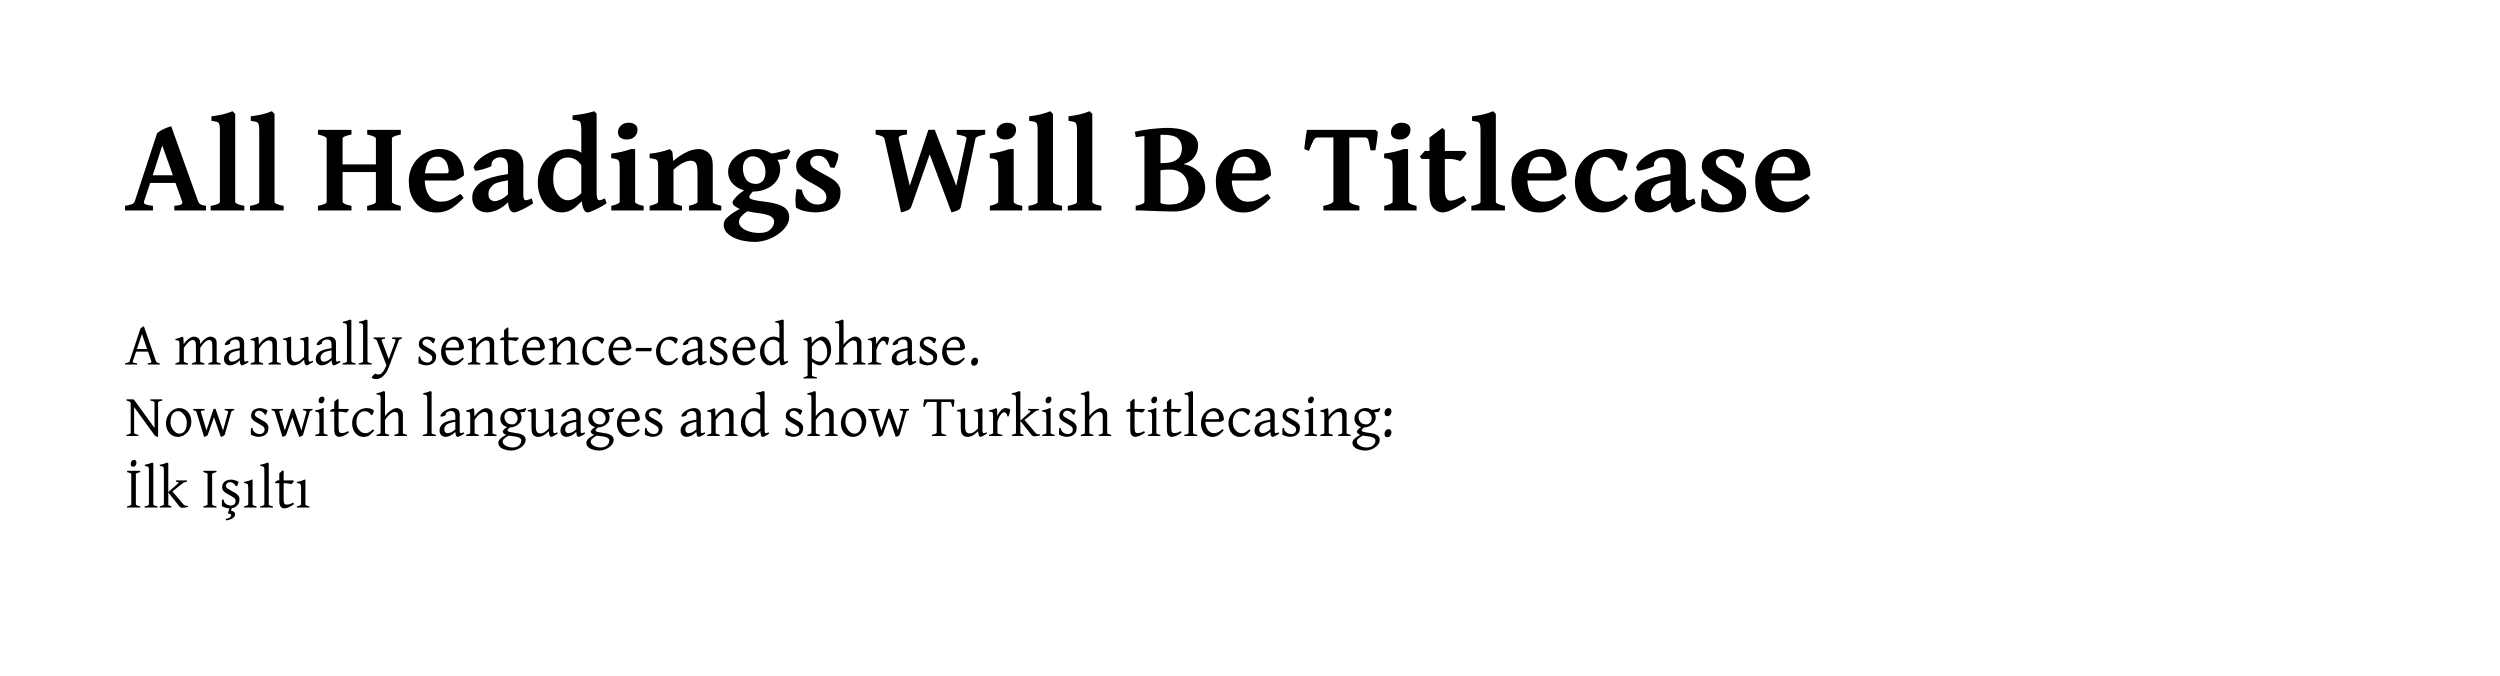
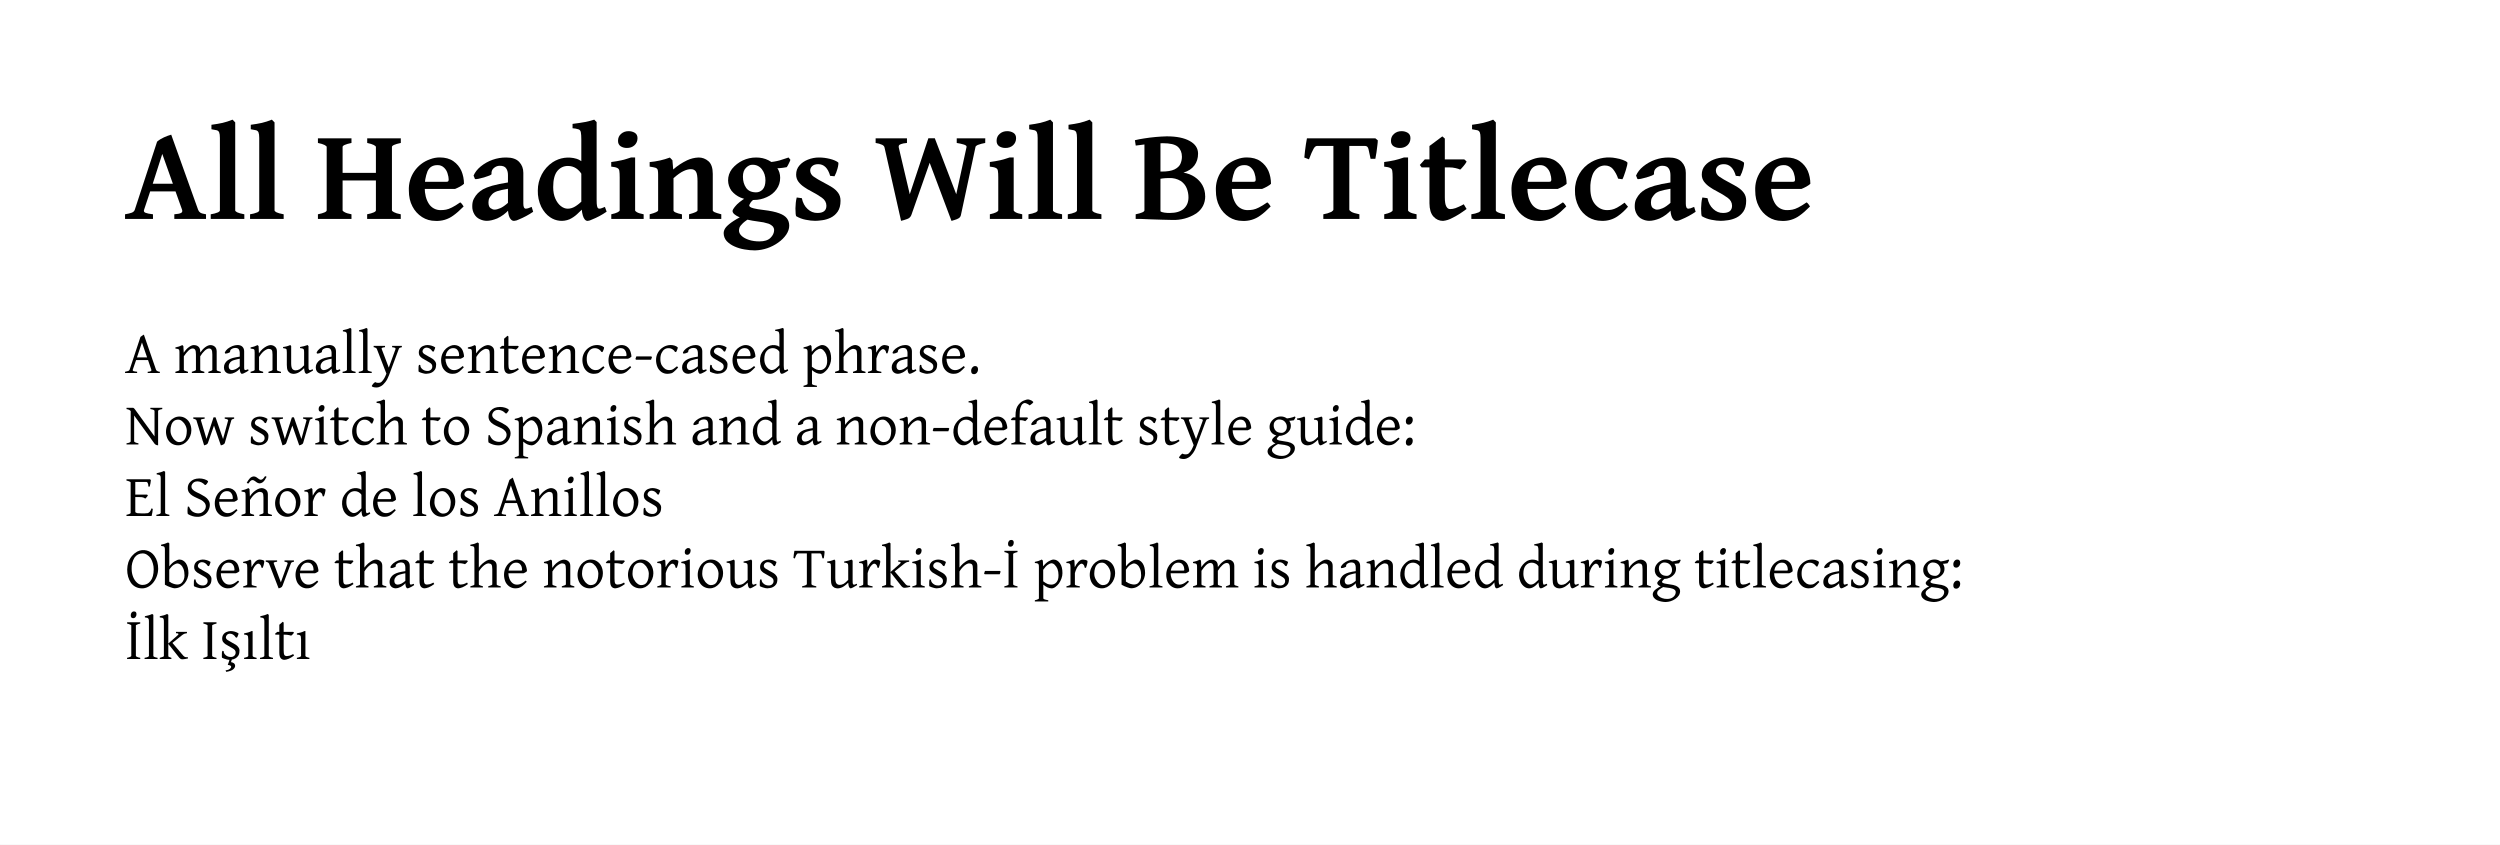
- <svg xmlns="http://www.w3.org/2000/svg" xmlns:xlink="http://www.w3.org/1999/xlink" width="559.37" height="151.19" viewBox="0 0 419.53 113.39">
+ <svg xmlns="http://www.w3.org/2000/svg" xmlns:xlink="http://www.w3.org/1999/xlink" width="559.37" height="188.97" viewBox="0 0 419.53 141.73">
  <defs>
    <path id="a" d="m4.22-4.62-1.03 3.1q-.12.34.25.49t1.25.25V0H0v-.78q.73-.12 1.13-.27.38-.15.5-.47l3.75-11.45q.5-.43 1.15-.72.67-.3 1.22-.45l4.52 12.62q.11.3.37.47.27.17.95.27V0H8.27v-.78Q9.09-.84 9.39-1q.3-.15.19-.52l-1.11-3.1Zm3.81-1.29-1.78-5-1.6 5Zm0 0" />
    <path id="b" d="M.56 0v-.78a5 5 0 0 0 1.24-.33q.3-.15.3-.33v-12.15q0-.64-.12-.93a.6.6 0 0 0-.4-.36q-.3-.08-.9-.17v-.75q1.07-.14 1.87-.32.81-.19 1.67-.54l.45.46v14.76q0 .16.33.33t1.2.33V0Zm0 0" />
    <path id="c" d="M8.73 0v-.78q1.47-.3 1.47-.66v-10.64q0-.14-.36-.33-.35-.18-1.1-.34v-.78h5.64v.78q-1.5.31-1.49.67v10.64q0 .13.34.31.36.2 1.14.35V0ZM4.31-6.45v-1.28h6.11v1.28ZM.47 0v-.78q1.47-.3 1.47-.66v-10.64q0-.14-.36-.33-.34-.18-1.11-.34v-.78H6.1v.78q-1.5.31-1.49.67v10.64q0 .13.35.31.34.2 1.14.35V0Zm0 0" />
    <path id="d" d="M9.95-5.9q-.2.21-.68.48-.49.26-.83.39H1.95l.03-1.2h4.99q.24 0 .33-.08.08-.08.08-.32 0-.41-.18-.98-.15-.56-.58-.98a1.5 1.5 0 0 0-1.14-.44Q4.31-9.03 3.83-8a7 7 0 0 0-.47 2.73q0 1.64.69 2.72a2.3 2.3 0 0 0 2.01 1.07q.45 0 .88-.08t.98-.36q.57-.28 1.4-.86.15.08.34.34l.23.35q-1 1.01-1.75 1.53a4.6 4.6 0 0 1-2.98.89q-1.23 0-2.24-.64A4.6 4.6 0 0 1 1.3-2.1Q.7-3.23.7-4.75a5.3 5.3 0 0 1 3.57-5.27q.8-.3 1.6-.3 1.4 0 2.3.63t1.35 1.63q.42 1 .43 2.15m0 0" />
    <path id="e" d="M10.92-1.2A13 13 0 0 1 8.5.1a2 2 0 0 1-.8.23q-.44 0-.73-.56-.28-.58-.28-1.54v-5.6q0-.68-.3-1.11-.28-.45-1.1-.44-.51 0-.96.37t-.4 1q.03.12-.35.27-.36.15-.9.31-.51.14-.96.24-.45.08-.56.04l-.24-.58q.35-.84 1.19-1.53a6.7 6.7 0 0 1 4.3-1.51q1.47 0 2.17.75.69.73.69 1.83v5.17q0 .84.43.84.14 0 .35-.06t.62-.24ZM6.8-5.08q-1.35.23-1.9.42-.57.2-.85.5t-.46.61q-.17.32-.17.77 0 .74.36.98t.64.24q.42 0 .97-.24.56-.23 1.4-.98l.1 1.2a6 6 0 0 1-2.01 1.5q-1 .4-1.74.4-.58 0-1.16-.27a2 2 0 0 1-.92-.82A2.5 2.5 0 0 1 .7-2.16q0-.73.27-1.23.26-.51.66-.92.35-.35.87-.66.53-.3 1.53-.6 1-.29 2.77-.57Zm0 0" />
    <path id="f" d="M12.25-1.22A12 12 0 0 1 9.77.11a2 2 0 0 1-.7.22Q7.98.33 8-3.25v-10.1q0-.8-.08-1.18-.06-.38-.37-.5a4 4 0 0 0-1.02-.19v-.73q1.17-.14 2.13-.32.95-.2 1.51-.39l.4.41v13.03q0 .77.07 1.06.06.3.19.38.12.08.33.05.2-.03.8-.29ZM8.8-2.32q-.88.96-1.53 1.54a5 5 0 0 1-1.25.84 3.4 3.4 0 0 1-3.25-.34q-.9-.6-1.49-1.75A6 6 0 0 1 .7-4.77q0-1.43.66-2.7A5.5 5.5 0 0 1 3.2-9.52a4.8 4.8 0 0 1 4.02-.57q.66.2 1.5.98 0 1.27-.64 1.64-.4-.67-.99-1.05-.6-.37-1.34-.37-1.06 0-1.77.84-.7.86-.7 2.7 0 1.13.36 1.94t.92 1.25 1.16.44q.63 0 1.23-.36t1.38-1.1q.07.03.17.23a4 4 0 0 1 .3.64m0 0" />
    <path id="g" d="M5.08-13.55q0 .72-.52 1.2-.51.45-1.28.44-.6 0-1.05-.3-.42-.3-.42-.9 0-.73.52-1.17.51-.45 1.26-.45.58 0 1.04.28.45.28.45.9M.68 0v-.78q.7-.15 1.05-.33t.36-.33v-5.53q0-.71-.06-1.08-.04-.37-.36-.51-.3-.15-1-.22v-.77q.93-.12 1.75-.3.82-.2 1.56-.46h.7v8.87q0 .13.3.31.33.2 1.13.35V0Zm0 0" />
    <path id="h" d="M7.13 0v-.78q.75-.2 1.09-.36.33-.15.33-.3V-6.3q0-1.2-.25-1.61-.25-.45-.9-.44-.51 0-1.18.31-.68.3-1.7 1.2v5.41q0 .36 1.42.66V0H.52v-.78q1.42-.37 1.42-.66V-7.4q0-.54-.06-.8-.08-.27-.36-.38-.3-.1-1-.2v-.76a13 13 0 0 0 3.39-.76l.43.45.13 1.55A10 10 0 0 1 6.8-9.84a5 5 0 0 1 1.94-.47q.92 0 1.64.62.73.63.73 2.13v6.12q0 .15.29.3.3.14 1.14.36V0Zm0 0" />
    <path id="i" d="M11.16 1.13q0 .75-.5 1.5-.51.75-1.35 1.34a7 7 0 0 1-3.89 1.31q-.84 0-1.76-.16-.91-.15-1.7-.51a4 4 0 0 1-1.3-.9 2 2 0 0 1-.5-1.33q0-.4.26-.82Q.7 1.14 1.44.6 2.19.06 3.59-.66l.3.04q.3 0 .61.09.33.05.36.2Q3.86.27 3.4.7q-.44.42-.57.72-.1.3-.1.53 0 .48.45.9.44.41 1.23.67.78.25 1.75.25 1.27 0 1.86-.6.6-.58.61-1.33a1 1 0 0 0-.19-.54A2 2 0 0 0 7.7.8 8 8 0 0 0 5.97.44Q3.87.17 2.75-.31q-1.1-.5-1.1-1.02-.01-.24.5-.84.48-.6 1.74-1.4l1.94-.2q-.92.66-1.16 1.04-.22.37-.22.46 0 .13.14.25.14.13.64.25.53.14 1.64.27 1.68.2 2.6.55.93.34 1.31.86.38.51.38 1.22m.2-11.05q-.08.25-.27.62-.17.37-.34.61-.6.12-1.23.17t-1.55 0l-.42-.98q1.1-.07 2.06-.34l1.44-.47ZM9.64-6.9q0 1.09-.62 1.94-.61.85-1.63 1.3-1.02.48-2.2.48-1.23 0-2.19-.4a4 4 0 0 1-1.53-1.15A3 3 0 0 1 .9-6.47q0-1.04.65-1.92a5.2 5.2 0 0 1 4.06-1.92q1.15 0 2.07.47T9.12-8.6q.52.75.52 1.7m-2.47.44q0-1.08-.58-1.85a1.9 1.9 0 0 0-1.64-.78q-.53 0-1.04.5-.52.51-.52 1.5 0 1.08.53 1.86.53.77 1.69.77.62 0 1.1-.49.45-.5.46-1.51m0 0" />
    <path id="j" d="M8.4-3.05q0 1.14-.48 1.83-.48.68-1.19 1.02-.7.33-1.42.42-.7.1-1.17.1-.68 0-1.58-.18a5 5 0 0 1-1.6-.6Q.92-.5.87-.85A9 9 0 0 1 .89-2.7a5 5 0 0 1 .16-.9l.86.12q.23 1.14.95 1.8.73.69 1.66.68 1.5 0 1.51-1.2 0-.82-.75-1.36-.74-.53-1.83-1.1-.6-.3-1.17-.7a4 4 0 0 1-.95-.89 2 2 0 0 1-.38-1.19q0-.9.55-1.53.54-.63 1.42-.98.9-.36 1.86-.36.92 0 1.83.23.9.22 1.4.6.06.04.02.36-.03.3-.14.68a6 6 0 0 1-.5 1.28l-.73-.07q-.56-1.96-2-1.96-.65 0-1 .31a1 1 0 0 0-.35.74q0 .64.6 1.06T5.77-6q.62.32 1.23.7.6.38 1 .92t.4 1.33m0 0" />
    <path id="k" d="M18.6-12.75a7 7 0 0 0-1.27.34q-.33.16-.36.33L14.52-.64a.8.8 0 0 1-.36.52q-.3.18-.66.28l-.56.17-3.66-9.75L6.2-.64a1.1 1.1 0 0 1-.72.66q-.55.2-1 .3L1.7-12q-.06-.27-.39-.44a4 4 0 0 0-1.1-.31v-.78h5.26v.78q-.7.06-1 .19-.3.1-.36.26-.05.15-.02.3l1.85 7.86 3.12-9.4h1.08l3.6 9.4 1.73-7.94q.04-.25-.45-.4-.5-.16-1.2-.27v-.78h4.79Zm0 0" />
    <path id="l" d="M12.13-3.83q0 1.83-1.49 2.9A7 7 0 0 1 6.58.17q-.72 0-1.66-.04L3.03.07 1.33 0l3.19-1.3q.31.18.75.24a6 6 0 0 0 .9.06q1.54 0 2.35-.7.8-.72.8-1.92 0-.8-.3-1.54-.3-.73-1-1.21a3.4 3.4 0 0 0-1.96-.49 8 8 0 0 0-2.01.24l-.11-1.33h.89q1.41 0 2.15-.36.74-.37.99-.94t.25-1.19q0-1.05-.69-1.67-.69-.6-2.53-.6-.56 0-1.4.05a53 53 0 0 0-3.13.35l-.14-.9q.62-.16 1.55-.3a29 29 0 0 1 3.8-.35q2.46 0 3.85.78 1.4.77 1.4 2.13 0 1.14-.62 1.98-.62.83-1.83 1.2 1.08.18 1.9.74.82.55 1.28 1.37.46.84.46 1.83M.46 0v-.78q1.47-.3 1.47-.66V-13l2.69-.22v11.86q0 .14.26.33.26.18 1.05.33V0Zm0 0" />
    <path id="m" d="M12.36-13.19q0 .36-.08.92a24 24 0 0 1-.33 2.18h-.8q-.2-1-.34-1.58-.12-.58-.58-.58h-3.3l.32-1.28h4.7Zm-10.19.94q-.33 0-.6.5-.28.48-.76 1.75l-.78-.3a36 36 0 0 1 .27-2.25q.08-.6.17-.98h5.12l.13 1.28ZM3.22 0v-.78a5 5 0 0 0 1.34-.4q.35-.23.35-.38v-10.77q0-.12-.32-.19l-1.09-.23v-.78h5.63v.78q-.72.15-1.15.22-.4.05-.4.2v10.77q0 .14.34.36t1.35.42V0Zm0 0" />
    <path id="n" d="M7.9-1.67Q6.5-.63 5.49-.16a4 4 0 0 1-1.54.49Q3 .33 2.34-.4t-.67-2.23v-6.02H.36l-.31-.4.84-.94h.78v-2.25l2.16-1.61.42.36v3.5h3.27l.39.37q-.2.38-.55.78-.33.4-.53.56-.27-.13-.78-.25-.52-.12-1.08-.12h-.72v5.02q0 1.1.25 1.54.24.45.66.44.38 0 .87-.16.5-.17 1.4-.65Zm0 0" />
    <path id="o" d="M9.6-2.05A9 9 0 0 1 7.9-.48a4.4 4.4 0 0 1-2.74.8q-1.18 0-2.2-.6a4.5 4.5 0 0 1-1.63-1.75A5.6 5.6 0 0 1 .7-4.77a5.4 5.4 0 0 1 2.78-4.8 6 6 0 0 1 4.1-.63q.62.1 1.15.3.54.18.77.43.03.14-.06.53-.09.4-.24.86l-.3.88q-.15.4-.24.54l-.72-.1a5 5 0 0 0-.88-1.63q-.51-.58-1.37-.58a2 2 0 0 0-1.17.4 2.6 2.6 0 0 0-.9 1.23 6 6 0 0 0-.34 2.23q0 1.73.81 2.67.83.96 2 .96.41 0 .79-.08.37-.07.87-.33a10 10 0 0 0 1.27-.84Zm0 0" />
    <path id="p" d="M1.86-2.17 1.3-.55q-.05.16.13.24.18.06.6.1V0H0v-.2q.34-.06.52-.13.2-.06.25-.22l1.82-5.5q.1-.1.27-.2l.3-.19L5.2-.54q.05.14.2.21.12.09.44.13V0H3.8v-.2q.38-.03.51-.1.15-.07.1-.25l-.55-1.62Zm1.84-.44-.86-2.51L2-2.61Zm0 0" />
    <path id="q" d="M5.8 0v-.2q.66-.19.67-.32v-2.57q0-.6-.13-.8-.12-.22-.42-.22-.33 0-.72.36-.39.35-.76.95v2.28q0 .08.15.15l.54.17V0h-2.1v-.2q.69-.19.69-.32v-2.57q0-.6-.13-.8-.12-.22-.43-.22-.33 0-.7.36-.37.35-.77.95v2.28q0 .09.19.16.18.08.5.16V0H.27v-.2l.5-.16q.18-.07.18-.16v-2.95q0-.26-.04-.37a.3.3 0 0 0-.18-.18L.27-4.1v-.19a4 4 0 0 0 1.17-.39l.17.17.06 1.11q.42-.63.88-.95.46-.33.8-.33.48 0 .77.25.32.25.32.9v.1q.42-.6.87-.92t.82-.33q.45 0 .76.27.3.25.31.8v3.1q0 .08.14.15l.55.17V0Zm0 0" />
    <path id="r" d="M4.52-.4q-.41.28-.7.4a1 1 0 0 1-.4.14q-.17 0-.28-.25a2 2 0 0 1-.1-.69v-2.62a1 1 0 0 0-.17-.56q-.17-.24-.65-.22-.31.01-.58.2a.5.5 0 0 0-.22.47q.02.04-.17.12-.18.09-.37.13a1 1 0 0 1-.29.03l-.06-.2q.15-.33.49-.61.35-.28.8-.46.42-.16.84-.17.53 0 .82.28.3.29.3.79v2.75q0 .39.19.39.06 0 .17-.04l.31-.1Zm-1.43-2q-.55.1-.87.2-.31.08-.49.18-.16.1-.26.2-.12.15-.2.3a1 1 0 0 0-.08.4q0 .25.1.4.08.13.21.19.14.05.22.05.29 0 .64-.16.34-.17.73-.52l.04.36q-.46.51-.91.72-.45.22-.78.22-.24 0-.49-.1a1 1 0 0 1-.4-.34Q.4-.53.39-.9q0-.38.13-.63.14-.25.3-.42t.4-.3q.24-.14.67-.27.44-.12 1.2-.23Zm0 0" />
    <path id="s" d="M3.27 0v-.2q.68-.19.68-.32v-2.57q0-.6-.14-.77t-.48-.19q-.3 0-.74.32-.43.3-.9 1.04v2.17q0 .09.19.16.18.08.5.16V0H.27v-.2l.5-.16q.18-.07.18-.16v-2.95q0-.25-.03-.37-.03-.13-.19-.18L.27-4.1v-.19a4 4 0 0 0 1.17-.39l.17.17.06 1.22q.28-.44.63-.75.36-.3.7-.47.36-.16.6-.17.44 0 .76.27.33.25.33.8v3.1q0 .08.14.15t.54.17V0Zm0 0" />
    <path id="t" d="M5.22-.4q-.36.23-.66.38-.3.16-.4.16-.17 0-.29-.22-.1-.23-.14-.73-.4.4-.71.6A2 2 0 0 1 2 .15q-.31 0-.58-.12a1 1 0 0 1-.44-.44Q.83-.75.83-1.36v-2.1q0-.32-.03-.45a.3.3 0 0 0-.18-.18 2 2 0 0 0-.42-.08v-.19a4 4 0 0 0 1.22-.33l.14.19v2.88q0 .67.19.93.2.25.56.25.32 0 .66-.18.34-.21.76-.66v-2.19q0-.3-.04-.44a.3.3 0 0 0-.19-.18q-.15-.06-.45-.08v-.19q.36-.05.67-.14.33-.09.6-.19l.15.19v3.27l.01.48q.04.19.1.23.05.06.2.04.14-.03.4-.15Zm0 0" />
    <path id="u" d="M.3 0v-.2q.42-.07.57-.16.15-.07.16-.16v-5.8q0-.3-.06-.41a.4.4 0 0 0-.22-.18q-.15-.04-.4-.07v-.2q.34-.07.63-.15.3-.08.6-.23l.19.15v6.9q0 .07.15.15.17.08.56.16V0Zm0 0" />
    <path id="v" d="M4.83-4.33q-.3.07-.4.13-.08.05-.13.2L2.66.4q-.27.72-.63 1.16-.34.45-.72.66-.36.21-.68.22-.38 0-.63-.08-.23-.08-.23-.17 0-.05.1-.19l.22-.27q.15-.14.25-.2a1 1 0 0 0 .47.13q.25 0 .4-.05.2-.06.45-.4.26-.34.43-.76l.14-.34L.64-4a.3.3 0 0 0-.17-.2 1 1 0 0 0-.38-.13v-.22H2v.22a2 2 0 0 0-.5.11q-.12.06-.05.22L2.63-.9 3.76-4q.04-.15-.08-.22a2 2 0 0 0-.49-.1v-.23h1.63Zm0 0" />
    <path id="w" d="M3.42-1.37q0 .52-.2.82t-.5.46-.56.18q-.29.05-.43.05a2 2 0 0 1-.56-.1A3 3 0 0 1 .52-.2Q.48-.23.47-.37V-.7l.01-.4q.03-.18.07-.27l.22.04q0 .42.36.7.35.3.85.29a.8.8 0 0 0 .57-.2.7.7 0 0 0 .23-.57.6.6 0 0 0-.12-.37q-.11-.15-.4-.32-.26-.17-.68-.39-.29-.15-.53-.31a2 2 0 0 1-.4-.4 1 1 0 0 1-.13-.52q0-.4.2-.69t.53-.42q.34-.15.7-.16a2.5 2.5 0 0 1 1.3.38q.04.03-.02.2-.04.15-.12.31L3-3.58l-.19-.04q-.23-.35-.48-.49-.26-.14-.5-.14a.7.7 0 0 0-.5.2.6.6 0 0 0-.19.4q0 .25.27.45.26.18.8.47.3.15.57.32.29.18.45.43.2.23.2.6m0 0" />
    <path id="x" d="M4.23-2.72q-.09.1-.25.19l-.3.14H.9l.02-.44h2.34q.1 0 .14-.03a.3.3 0 0 0 .03-.16q0-.12-.04-.3a1 1 0 0 0-.15-.4 1 1 0 0 0-.3-.33 1 1 0 0 0-.5-.12q-.4 0-.7.23-.28.22-.45.61-.15.39-.16.9 0 .51.18.96t.5.72.76.27q.22 0 .4-.05.2-.05.45-.19.24-.14.6-.44l.12.11.07.1q-.44.46-.75.72-.3.22-.58.3-.26.07-.6.07-.5 0-.94-.28a2 2 0 0 1-.69-.78 3 3 0 0 1-.25-1.2q0-.66.28-1.24a2.4 2.4 0 0 1 1.31-1.2 1.6 1.6 0 0 1 1.38.06q.33.2.52.48.18.3.26.64.1.35.1.66m0 0" />
    <path id="y" d="M3.3-.58q-.47.36-.92.55-.45.17-.7.17a.8.8 0 0 1-.6-.26Q.83-.41.83-1.08v-3H.2l-.1-.14.38-.33h.35v-1.2l.58-.5.15.13v1.57h1.6l.14.14q-.1.15-.25.3t-.24.2q-.12-.06-.36-.1a3 3 0 0 0-.64-.07h-.25v2.58q0 .6.11.81.12.2.42.2.18 0 .43-.06.26-.07.64-.28Zm0 0" />
    <path id="z" d="M4.1-.92q-.43.48-.72.72a1 1 0 0 1-.55.28q-.26.06-.56.06-.48 0-.91-.26a2 2 0 0 1-.7-.8 3 3 0 0 1-.27-1.25 2.5 2.5 0 0 1 1.22-2.17q.57-.35 1.26-.35.33 0 .66.11t.5.28q0 .09-.03.24l-.12.31-.13.25-.19-.05a1 1 0 0 0-.36-.39 1.2 1.2 0 0 0-.76-.22q-.35 0-.64.2t-.49.62-.19 1.03q0 .55.2.97.23.4.57.64.34.22.74.22.18 0 .34-.04.15-.03.36-.17l.58-.44Zm0 0" />
    <path id="A" d="M3.08-2.67 3-2.44l-.08.22H.42L.3-2.34l.15-.44h2.5Zm0 0" />
    <path id="B" d="M5.13-.4q-.45.3-.7.42a1 1 0 0 1-.38.12q-.2 0-.3-.33t-.1-1.14v-4.89q0-.35-.06-.53-.02-.17-.17-.22-.15-.06-.48-.1v-.18q.39-.06.7-.14l.58-.17.16.14v6.19q0 .32.03.48t.07.23q.03.06.16.04.15-.03.42-.15ZM4-1.28q-.33.44-.62.75-.3.33-.63.49a1.3 1.3 0 0 1-1.47-.1 2 2 0 0 1-.64-.8 3 3 0 0 1-.1-2.1 3 3 0 0 1 1.21-1.42 2 2 0 0 1 1.53-.13q.3.1.67.47 0 .3-.06.4a1 1 0 0 1-.22.21q-.15-.3-.47-.48a1.3 1.3 0 0 0-.65-.18q-.63 0-1.03.47-.4.45-.4 1.38 0 .55.2.97.2.4.5.64.29.22.55.22.36 0 .72-.29.36-.3.72-.68.06.03.11.1.06.03.08.08m0 0" />
    <path id="C" d="M3.05.14q-.29 0-.66-.16a3 3 0 0 1-.7-.46v2.3q0 .09.17.16t.66.16v.2H.27v-.2q.32-.07.5-.16.18-.06.18-.15v-5.3q0-.25-.04-.37-.04-.15-.2-.2-.13-.05-.44-.07v-.19l.6-.15q.3-.1.57-.24l.17.17.05.97q.48-.6.95-.86.48-.27.77-.28.65 0 1.09.61T4.9-2.4q0 .43-.16.88t-.42.83a3 3 0 0 1-.6.6q-.32.24-.68.24m0-4.22q-.2 0-.57.24t-.8.86v1.93q.45.33.76.46.32.1.6.1.52 0 .87-.4t.34-1.19q0-.57-.17-1.03a2 2 0 0 0-.46-.7.8.8 0 0 0-.57-.27m0 0" />
    <path id="D" d="M3.27 0v-.2q.68-.19.68-.32v-2.57q0-.6-.15-.77t-.47-.19q-.33 0-.78.35a4 4 0 0 0-.86 1.01v2.17q0 .09.19.16.18.08.5.16V0H.27v-.2l.5-.16q.18-.07.18-.16v-5.82q0-.26-.04-.4a.3.3 0 0 0-.18-.17Q.6-6.95.27-6.98v-.2q.42-.07.68-.15.27-.1.55-.23l.19.15v4.07a4 4 0 0 1 1.33-1.18q.33-.16.59-.17.42 0 .75.27.33.25.33.8v3.1q0 .08.14.15t.54.17V0Zm0 0" />
    <path id="E" d="M3.77-4.5q.05.02.03.27-.02.21-.1.48t-.15.45h-.2q-.07-.4-.23-.54A.4.4 0 0 0 2.8-4q-.22 0-.55.38-.32.38-.56 1.2v1.9q0 .09.17.16t.66.16V0H.27v-.2q.32-.07.5-.16.18-.07.18-.16v-2.82q0-.33-.03-.46a.4.4 0 0 0-.08-.17l-.18-.1-.4-.04v-.19l.63-.15q.31-.1.55-.24l.17.17.06 1.11q.27-.54.61-.9.36-.38.78-.38.15 0 .33.05.19.03.38.14m0 0" />
    <path id="F" d="M1.8-.6q0 .33-.2.57a.6.6 0 0 1-.48.23Q.65.2.65-.36q0-.32.2-.56a.6.6 0 0 1 .47-.24q.48 0 .49.57m0 0" />
    <path id="G" d="M6.25-5.94q-.34.05-.53.14-.17.1-.17.16v5.48l-.6-.18v-5.3q0-.06-.15-.16-.16-.08-.55-.14v-.22h2ZM5.55.14a1 1 0 0 1-.4-.1l-.18-.15-3.81-5.26a1.2 1.2 0 0 0-.91-.57v-.22h1.03q.15 0 .2.07.09.06.27.32l3.22 4.44q.05.1.2.28l.25.32.13.14ZM.25 0v-.2q.36-.05.53-.14t.17-.18v-5.32l.58-.13v5.45q0 .07.17.16.18.1.55.16V0Zm0 0" />
    <path id="H" d="M4.64-2.37q0 .5-.19.95-.17.45-.48.8t-.7.56q-.42.2-.85.2a2 2 0 0 1-1.08-.3q-.46-.3-.7-.8a2.8 2.8 0 0 1-.08-2.15q.18-.45.47-.8.3-.35.72-.56.4-.21.86-.22.62 0 1.08.32.45.3.7.82.25.53.25 1.17m-.76.15q0-.51-.22-.95a2 2 0 0 0-.54-.7 1 1 0 0 0-.65-.29q-.5 0-.78.25-.3.26-.42.68-.13.4-.13.92 0 .51.24.95.23.45.56.7a1 1 0 0 0 .62.27q.7 0 1-.5t.31-1.33m0 0" />
    <path id="I" d="M6.95-4.33q-.3.07-.37.13a.3.3 0 0 0-.11.17L5.39-.28a.4.4 0 0 1-.17.23 1.4 1.4 0 0 1-.5.2L3.48-3.42l.04-1.14h.31L5.09-.92l.85-3.11q.03-.1-.11-.17-.13-.08-.46-.13v-.22h1.58ZM2.56-.28a.5.5 0 0 1-.31.31q-.22.1-.34.11L.63-4.03q-.04-.19-.54-.3v-.22H2v.22q-.32.04-.46.08-.15.05-.16.1v.12l.93 3.1 1.18-3.62h.28l.1.52Zm0 0" />
    <path id="J" d="M1.9-6.16a.7.7 0 0 1-.17.47q-.15.2-.39.2-.42 0-.42-.46 0-.3.17-.47.18-.2.4-.2.42 0 .42.46M.35 0v-.2q.7-.15.7-.32v-2.75a3 3 0 0 0-.04-.5Q.97-3.93.83-4t-.49-.1v-.2L1-4.45q.35-.1.6-.24h.17v4.17q0 .07.15.16.16.08.52.16V0Zm0 0" />
-     <path id="K" d="M4.73.6q0 .38-.21.73-.22.34-.58.58a3 3 0 0 1-1.66.53 4 4 0 0 1-1.4-.3q-.33-.16-.54-.42a1 1 0 0 1-.2-.6A1 1 0 0 1 .25.74q.1-.2.42-.45.33-.25.96-.58l.09.02.19.03q.1.03.1.1-.52.28-.76.48T.94.67L.88.92q0 .28.23.5.24.24.6.36.4.15.84.14.65 0 1.04-.33.4-.33.41-.82a.5.5 0 0 0-.12-.33 1 1 0 0 0-.44-.25 4 4 0 0 0-.9-.17q-.66-.06-1-.2-.37-.1-.5-.26a.5.5 0 0 1-.15-.31q0-.08.16-.3.15-.21.72-.57l.7-.08q-.45.27-.63.5-.15.2-.15.25 0 .08.1.15.1.08.37.14t.78.13q.7.08 1.1.25.38.18.54.4.15.24.15.47m.1-5.15-.13.27-.15.23-.53.07q-.27.03-.7.01l-.23-.37a5 5 0 0 0 1.64-.35Zm-.78 1.42q0 .5-.28.88-.3.38-.74.6-.45.21-.9.21-.7 0-1.18-.4a1.4 1.4 0 0 1-.47-1.1q0-.48.27-.87.28-.41.7-.64.44-.24.93-.24.46 0 .84.22.39.21.6.56.23.35.23.79m-.67.2q0-.52-.35-.9-.34-.37-1-.37a1 1 0 0 0-.36.1q-.2.12-.36.33a1 1 0 0 0-.14.55q0 .52.33.9.32.37 1.02.37.19 0 .37-.11a1 1 0 0 0 .34-.33q.15-.22.15-.55m0 0" />
-     <path id="L" d="M5.28-6.03q0 .25-.05.55-.03.3-.09.59h-.22q-.1-.45-.17-.64a.3.3 0 0 0-.28-.19H2.53l.14-.44h2.47Zm-4.44.31a.3.3 0 0 0-.17.06Q.6-5.6.5-5.42t-.23.56l-.22-.1.06-.6q.04-.35.1-.6h3.06l.14.44ZM1.5 0v-.2q.44-.1.63-.2.16-.1.17-.16v-5.19q0-.06-.2-.1l-.5-.09v-.22h2.18v.22l-.51.1q-.2.03-.2.09v5.19q0 .06.18.17.19.09.63.19V0Zm0 0" />
-     <path id="M" d="M4.7-4.33q-.2.02-.39.08-.19.07-.39.22l-2 1.6-.39-.13 1.53-1.35q.22-.18.22-.26t-.12-.13l-.3-.03v-.22H4.7ZM.14 0v-.2l.5-.16q.2-.06.19-.16v-5.8q0-.3-.06-.41a.3.3 0 0 0-.2-.18q-.13-.04-.43-.07v-.2l.67-.15q.32-.1.56-.23l.2.15v6.9q0 .08.07.14l.45.17V0Zm4.74-.1a5 5 0 0 1-.9.15A1 1 0 0 1 3.66 0a1 1 0 0 1-.24-.2L1.55-2.56l.51-.38L4.1-.54q.15.15.3.21.17.04.45.03Zm0 0" />
+     <path id="K" d="m3.64-5.2-.17-.03a1.7 1.7 0 0 0-1.19-.58q-.36 0-.6.14a1 1 0 0 0-.32.34.7.7 0 0 0 .1.9q.25.24.59.41.34.18.73.36.38.2.74.43.35.23.57.57.24.34.24.82 0 .33-.14.67A2 2 0 0 1 2.16.14q-.33 0-.75-.12Q.99-.11.64-.33.61-.36.6-.5L.58-.84a5 5 0 0 1 .06-.74l.2.02q.22.57.64.86.44.26.94.26.3 0 .58-.15.28-.16.47-.43a1 1 0 0 0 .19-.56 1 1 0 0 0-.22-.65 2 2 0 0 0-.56-.46 8 8 0 0 0-.74-.34q-.39-.17-.73-.38a2 2 0 0 1-.57-.53 1.3 1.3 0 0 1-.21-.78q0-.24.09-.5.11-.29.34-.51.23-.25.6-.41.38-.15.9-.16.45 0 .86.13.42.13.6.33.04.03-.02.17a2 2 0 0 1-.36.47m0 0" />
+     <path id="L" d="M3.98-7.1q0 .06-.1.16-.12.12-.27.22l-.23.16a2 2 0 0 0-.47-.3q-.24-.1-.36-.1-.18 0-.38.18-.18.15-.33.6-.14.41-.14 1.21v.42h1.27l.14.14q-.1.15-.25.3t-.23.2a2 2 0 0 0-.92-.17V-.5q0 .06.21.13l.81.17V0H.3v-.2q.32-.06.5-.14.18-.1.18-.16v-3.58H.33l-.11-.14.37-.33H1v-.14q0-.78.12-1.23.14-.45.36-.72t.48-.49q.27-.2.6-.3.33-.13.53-.13.18 0 .4.1.23.07.36.2.15.1.14.17m0 0" />
+     <path id="M" d="M4.73.6q0 .38-.21.73-.22.34-.58.58a3 3 0 0 1-1.66.53 4 4 0 0 1-1.4-.3q-.33-.16-.54-.42a1 1 0 0 1-.2-.6A1 1 0 0 1 .25.74q.1-.2.42-.45.33-.25.96-.58l.09.02.19.03q.1.03.1.1-.52.28-.76.48T.94.67L.88.92q0 .28.23.5.24.24.6.36.4.15.84.14.65 0 1.04-.33.4-.33.41-.82a.5.5 0 0 0-.12-.33 1 1 0 0 0-.44-.25 4 4 0 0 0-.9-.17q-.66-.06-1-.2-.37-.1-.5-.26a.5.5 0 0 1-.15-.31q0-.08.16-.3.15-.21.72-.57l.7-.08q-.45.27-.63.5-.15.2-.15.25 0 .08.1.15.1.08.37.14t.78.13q.7.08 1.1.25.38.18.54.4.15.24.15.47m.1-5.15-.13.27-.15.23-.53.07q-.27.03-.7.01l-.23-.37a5 5 0 0 0 1.64-.35Zm-.78 1.42q0 .5-.28.88-.3.38-.74.6-.45.21-.9.21-.7 0-1.18-.4a1.4 1.4 0 0 1-.47-1.1q0-.48.27-.87.28-.41.7-.64.44-.24.93-.24.46 0 .84.22.39.21.6.56.23.35.23.79m-.67.2q0-.52-.35-.9-.34-.37-1-.37a1 1 0 0 0-.36.1q-.2.12-.36.33a1 1 0 0 0-.14.55q0 .52.33.9.32.37 1.02.37.19 0 .37-.11a1 1 0 0 0 .34-.33q.15-.22.15-.55m0 0" />
    <path id="N" d="M1.8-.6q0 .33-.2.57a.6.6 0 0 1-.48.23Q.65.2.65-.36q0-.32.2-.56a.6.6 0 0 1 .47-.24q.48 0 .49.57m0-3.54q0 .32-.2.56a.6.6 0 0 1-.48.24q-.48 0-.48-.57 0-.32.2-.56a.6.6 0 0 1 .47-.23q.48 0 .49.56m0 0" />
-     <path id="O" d="M.34 0v-.2q.34-.07.52-.16.19-.07.19-.16v-5.12q0-.06-.2-.14a2 2 0 0 0-.5-.16v-.22h2.2v.22q-.33.07-.53.16t-.2.14v5.12q0 .07.18.16t.55.16V0Zm1.58-7.53q0 .28-.15.48a.5.5 0 0 1-.41.2q-.4 0-.4-.48a.7.7 0 0 1 .15-.47.5.5 0 0 1 .4-.18q.41 0 .41.45m0 0" />
-     <path id="P" d="M.34 0v-.2q.34-.07.52-.16.19-.07.19-.16v-5.12q0-.06-.2-.14a2 2 0 0 0-.5-.16v-.22h2.2v.22q-.33.07-.53.16t-.2.14v5.12q0 .07.18.16t.55.16V0Zm0 0" />
-     <path id="Q" d="M3.42-1.37q0 .52-.2.82t-.5.46-.56.18q-.29.05-.43.05a2 2 0 0 1-.56-.1A3 3 0 0 1 .52-.2Q.48-.23.47-.37V-.7l.01-.4q.03-.18.07-.27l.22.04q0 .42.36.7.35.3.85.29a.8.8 0 0 0 .57-.2.7.7 0 0 0 .23-.57.6.6 0 0 0-.12-.37q-.11-.15-.4-.32-.26-.17-.68-.39-.29-.15-.53-.31a2 2 0 0 1-.4-.4 1 1 0 0 1-.13-.52q0-.4.2-.69t.53-.42q.34-.15.7-.16a2.5 2.5 0 0 1 1.3.38q.04.03-.02.2-.04.15-.12.31L3-3.58l-.19-.04q-.23-.35-.48-.49-.26-.14-.5-.14a.7.7 0 0 0-.5.2.6.6 0 0 0-.19.4q0 .25.27.45.26.18.8.47.3.15.57.32.29.18.45.43.2.23.2.6m-.73 2.5q0 .35-.36.64-.34.27-1.14.4l-.11-.25q.51-.07.72-.25t.22-.33-.13-.23a1 1 0 0 0-.44-.1l.03-.09q.05-.1.13-.37l.26-.8h.38L2 .52q.27.05.47.18.21.15.22.43m0 0" />
-     <path id="R" d="M.34 0v-.2q.7-.15.7-.32v-2.75a3 3 0 0 0-.04-.5Q.97-3.93.83-4t-.49-.1v-.2L1-4.45q.35-.1.6-.24h.17v4.17q0 .07.15.16.16.08.52.16V0Zm0 0" />
+     <path id="O" d="M4.34-6.03a6 6 0 0 1-.2 1.1h-.22q-.01-.44-.12-.62a.3.3 0 0 0-.28-.17H1.48l.15-.44h2.56Zm-.5 2.58a2 2 0 0 1-.45.54 1 1 0 0 0-.36-.2 2 2 0 0 0-.6-.06H1.4l.1-.42h2.2Zm.82 2.26A7 7 0 0 1 4.46 0H.24v-.2q.34-.07.52-.16.18-.07.18-.16v-5.12q0-.06-.18-.14a2 2 0 0 0-.52-.16v-.22h2.19v.22q-.33.04-.52.08-.19.05-.19.11v5q0 .1.07.17a1 1 0 0 0 .28.11q.21.03.65.03h.63q.3 0 .48-.04a1 1 0 0 0 .33-.24q.15-.18.28-.56Zm0 0" />
+     <path id="P" d="M3.27 0v-.2q.68-.19.68-.32v-2.57q0-.6-.14-.77t-.48-.19q-.3 0-.74.32-.43.3-.9 1.04v2.17q0 .09.19.16.18.08.5.16V0H.27v-.2l.5-.16q.18-.07.18-.16v-2.95q0-.25-.03-.37-.03-.13-.19-.18L.27-4.1v-.19a4 4 0 0 0 1.17-.39l.17.17.06 1.22q.28-.44.63-.75.36-.3.7-.47.36-.16.6-.17.44 0 .76.27.33.25.33.8v3.1q0 .08.14.15t.54.17V0Zm1.21-6.58-.3.53q-.16.25-.4.42a1 1 0 0 1-.47.16 1 1 0 0 1-.44-.14l-.39-.28a.6.6 0 0 0-.37-.14.5.5 0 0 0-.36.17q-.16.16-.34.42l-.27-.1q.12-.26.3-.5.17-.25.39-.43a1 1 0 0 1 .48-.17q.25 0 .46.14l.39.28q.18.14.34.14.19 0 .36-.15.18-.18.36-.46Zm0 0" />
+     <path id="Q" d="M2.81.14A2.2 2.2 0 0 1 .98-.8q-.3-.45-.46-1a4.3 4.3 0 0 1 .04-2.44q.22-.6.6-1.05t.87-.73a2.24 2.24 0 0 1 2.9.72q.31.43.48 1 .15.56.15 1.15a3.8 3.8 0 0 1-.83 2.33q-.37.45-.87.72-.48.25-1.05.25m.14-.58q.82 0 1.33-.67.53-.66.53-1.97 0-.5-.14-.97-.12-.47-.37-.86a2 2 0 0 0-.6-.59 1.3 1.3 0 0 0-.75-.23q-.85 0-1.36.7a3.3 3.3 0 0 0-.48 1.9q0 .73.25 1.35.24.6.67.98.42.37.92.36m0 0" />
+     <path id="R" d="M4.64-2.4q0 .41-.17.87A2.6 2.6 0 0 1 3.27-.1q-.45.23-.97.23-.2 0-.64-.16Q1.2-.17.69-.47v-5.86q0-.28-.05-.4a.3.3 0 0 0-.19-.18q-.15-.04-.4-.07v-.2l.6-.15q.3-.1.58-.23l.2.15v3.86q.46-.6.93-.86.46-.27.75-.28.66 0 1.1.61.42.61.43 1.67m-.66.4q0-.64-.17-1.1-.17-.44-.45-.68a1 1 0 0 0-.6-.25q-.17 0-.56.22-.37.22-.78.83v2q.39.28.78.39t.57.1q.4 0 .67-.21.26-.23.4-.57T3.98-2m0 0" />
+     <path id="S" d="M4.83-4.33q-.3.07-.4.13-.08.05-.13.2L2.9-.28a.5.5 0 0 1-.3.31q-.23.1-.35.11L.65-4q-.1-.24-.56-.33v-.22H2v.22a2 2 0 0 0-.5.11q-.12.06-.05.22L2.63-.87 3.76-4q.04-.14-.07-.2-.09-.08-.45-.13v-.22h1.58Zm0 0" />
+     <path id="T" d="M5.28-6.03q0 .25-.05.55-.03.3-.09.59h-.22q-.1-.45-.17-.64a.3.3 0 0 0-.28-.19H2.53l.14-.44h2.47Zm-4.44.31a.3.3 0 0 0-.17.06Q.6-5.6.5-5.42t-.23.56l-.22-.1.06-.6q.04-.35.1-.6h3.06l.14.44ZM1.5 0v-.2q.44-.1.63-.2.16-.1.17-.16v-5.19q0-.06-.2-.1l-.5-.09v-.22h2.18v.22l-.51.1q-.2.03-.2.09v5.19q0 .06.18.17.19.09.63.19V0Zm0 0" />
+     <path id="U" d="M4.7-4.33q-.2.02-.39.08-.19.07-.39.22l-2 1.6-.39-.13 1.53-1.35q.22-.18.22-.26t-.12-.13l-.3-.03v-.22H4.7ZM.14 0v-.2l.5-.16q.2-.06.19-.16v-5.8q0-.3-.06-.41a.3.3 0 0 0-.2-.18q-.13-.04-.43-.07v-.2l.67-.15q.32-.1.56-.23l.2.15v6.9q0 .08.07.14l.45.17V0Zm4.74-.1a5 5 0 0 1-.9.15A1 1 0 0 1 3.66 0a1 1 0 0 1-.24-.2L1.55-2.56l.51-.38L4.1-.54q.15.15.3.21.17.04.45.03Zm0 0" />
+     <path id="V" d="M.34 0v-.2q.34-.07.52-.16.19-.07.19-.16v-5.12q0-.06-.2-.14a2 2 0 0 0-.5-.16v-.22h2.2v.22q-.33.07-.53.16t-.2.14v5.12q0 .07.18.16t.55.16V0Zm1.58-7.53q0 .28-.15.48a.5.5 0 0 1-.41.2q-.4 0-.4-.48a.7.7 0 0 1 .15-.47.5.5 0 0 1 .4-.18q.41 0 .41.45m0 0" />
+     <path id="W" d="M.34 0v-.2q.34-.07.52-.16.19-.07.19-.16v-5.12q0-.06-.2-.14a2 2 0 0 0-.5-.16v-.22h2.2v.22q-.33.07-.53.16t-.2.14v5.12q0 .07.18.16t.55.16V0Zm0 0" />
+     <path id="X" d="M3.42-1.37q0 .52-.2.82t-.5.46-.56.18q-.29.05-.43.05a2 2 0 0 1-.56-.1A3 3 0 0 1 .52-.2Q.48-.23.47-.37V-.7l.01-.4q.03-.18.07-.27l.22.04q0 .42.36.7.35.3.85.29a.8.8 0 0 0 .57-.2.7.7 0 0 0 .23-.57.6.6 0 0 0-.12-.37q-.11-.15-.4-.32-.26-.17-.68-.39-.29-.15-.53-.31a2 2 0 0 1-.4-.4 1 1 0 0 1-.13-.52q0-.4.2-.69t.53-.42q.34-.15.7-.16a2.5 2.5 0 0 1 1.3.38q.04.03-.02.2-.04.15-.12.31L3-3.58l-.19-.04q-.23-.35-.48-.49-.26-.14-.5-.14a.7.7 0 0 0-.5.2.6.6 0 0 0-.19.4q0 .25.27.45.26.18.8.47.3.15.57.32.29.18.45.43.2.23.2.6m-.73 2.5q0 .35-.36.64-.34.27-1.14.4l-.11-.25q.51-.07.72-.25t.22-.33-.13-.23a1 1 0 0 0-.44-.1l.03-.09q.05-.1.13-.37l.26-.8h.38L2 .52q.27.05.47.18.21.15.22.43m0 0" />
+     <path id="Y" d="M.34 0v-.2q.7-.15.7-.32v-2.75a3 3 0 0 0-.04-.5Q.97-3.93.83-4t-.49-.1v-.2L1-4.45q.35-.1.6-.24h.17v4.17q0 .07.15.16.16.08.52.16V0Zm0 0" />
  </defs>
  <rect width="100%" height="100%" fill="white" />
-   <use xlink:href="#a" x="20.98" y="35.32" />
-   <use xlink:href="#b" x="34.8" y="35.32" />
-   <use xlink:href="#b" x="41.4" y="35.32" />
-   <use xlink:href="#c" x="52.88" y="35.32" />
-   <use xlink:href="#d" x="67.91" y="35.32" />
-   <use xlink:href="#e" x="78.55" y="35.32" />
-   <use xlink:href="#f" x="89.55" y="35.32" />
-   <use xlink:href="#g" x="101.9" y="35.32" />
-   <use xlink:href="#h" x="108.5" y="35.32" />
-   <use xlink:href="#i" x="121.28" y="35.32" />
-   <use xlink:href="#j" x="132.65" y="35.32" />
-   <use xlink:href="#k" x="146.73" y="35.32" />
-   <use xlink:href="#g" x="165.43" y="35.32" />
-   <use xlink:href="#b" x="172.03" y="35.32" />
-   <use xlink:href="#b" x="178.63" y="35.32" />
-   <use xlink:href="#l" x="190.12" y="35.32" />
-   <use xlink:href="#d" x="203.34" y="35.32" />
-   <use xlink:href="#m" x="218.85" y="35.32" />
-   <use xlink:href="#g" x="231.61" y="35.32" />
-   <use xlink:href="#n" x="238.21" y="35.32" />
-   <use xlink:href="#b" x="246.35" y="35.32" />
-   <use xlink:href="#d" x="252.95" y="35.32" />
-   <use xlink:href="#o" x="263.6" y="35.32" />
-   <use xlink:href="#e" x="273.63" y="35.32" />
-   <use xlink:href="#j" x="284.63" y="35.32" />
-   <use xlink:href="#d" x="293.85" y="35.32" />
-   <use xlink:href="#p" x="20.98" y="61.17" />
-   <use xlink:href="#q" x="29.16" y="61.17" />
-   <use xlink:href="#r" x="37.19" y="61.17" />
-   <use xlink:href="#s" x="41.78" y="61.17" />
-   <use xlink:href="#t" x="47.3" y="61.17" />
-   <use xlink:href="#r" x="52.6" y="61.17" />
-   <use xlink:href="#u" x="57.19" y="61.17" />
-   <use xlink:href="#u" x="59.9" y="61.17" />
-   <use xlink:href="#v" x="62.61" y="61.17" />
-   <use xlink:href="#w" x="69.76" y="61.17" />
-   <use xlink:href="#x" x="73.62" y="61.17" />
-   <use xlink:href="#s" x="78.24" y="61.17" />
-   <use xlink:href="#y" x="83.76" y="61.17" />
-   <use xlink:href="#x" x="87.2" y="61.17" />
-   <use xlink:href="#s" x="91.82" y="61.17" />
-   <use xlink:href="#z" x="97.34" y="61.17" />
-   <use xlink:href="#x" x="101.71" y="61.17" />
-   <use xlink:href="#A" x="106.33" y="61.17" />
-   <use xlink:href="#z" x="109.7" y="61.17" />
-   <use xlink:href="#r" x="114.07" y="61.17" />
-   <use xlink:href="#w" x="118.66" y="61.17" />
-   <use xlink:href="#x" x="122.52" y="61.17" />
-   <use xlink:href="#B" x="127.14" y="61.17" />
-   <use xlink:href="#C" x="134.57" y="61.17" />
-   <use xlink:href="#D" x="139.87" y="61.17" />
-   <use xlink:href="#E" x="145.38" y="61.17" />
-   <use xlink:href="#r" x="149.25" y="61.17" />
-   <use xlink:href="#w" x="153.84" y="61.17" />
-   <use xlink:href="#x" x="157.7" y="61.17" />
-   <use xlink:href="#F" x="162.32" y="61.17" />
-   <use xlink:href="#G" x="20.98" y="73.17" />
-   <use xlink:href="#H" x="27.47" y="73.17" />
-   <use xlink:href="#I" x="32.34" y="73.17" />
-   <use xlink:href="#w" x="41.62" y="73.17" />
-   <use xlink:href="#I" x="45.49" y="73.17" />
-   <use xlink:href="#J" x="52.55" y="73.17" />
-   <use xlink:href="#y" x="55.26" y="73.17" />
-   <use xlink:href="#z" x="58.7" y="73.17" />
-   <use xlink:href="#D" x="62.92" y="73.17" />
-   <use xlink:href="#u" x="70.66" y="73.17" />
-   <use xlink:href="#r" x="73.37" y="73.17" />
-   <use xlink:href="#s" x="77.96" y="73.17" />
-   <use xlink:href="#K" x="83.48" y="73.17" />
-   <use xlink:href="#t" x="88.36" y="73.17" />
-   <use xlink:href="#r" x="93.66" y="73.17" />
-   <use xlink:href="#K" x="98.25" y="73.17" />
-   <use xlink:href="#x" x="103.13" y="73.17" />
-   <use xlink:href="#w" x="107.75" y="73.17" />
-   <use xlink:href="#r" x="113.82" y="73.17" />
-   <use xlink:href="#s" x="118.41" y="73.17" />
-   <use xlink:href="#B" x="123.93" y="73.17" />
-   <use xlink:href="#w" x="131.35" y="73.17" />
-   <use xlink:href="#D" x="135.21" y="73.17" />
-   <use xlink:href="#H" x="140.73" y="73.17" />
-   <use xlink:href="#I" x="145.6" y="73.17" />
-   <use xlink:href="#L" x="154.89" y="73.17" />
-   <use xlink:href="#t" x="160.4" y="73.17" />
-   <use xlink:href="#E" x="165.7" y="73.17" />
-   <use xlink:href="#M" x="169.66" y="73.17" />
-   <use xlink:href="#J" x="174.54" y="73.17" />
-   <use xlink:href="#w" x="177.25" y="73.17" />
-   <use xlink:href="#D" x="181.11" y="73.17" />
-   <use xlink:href="#y" x="188.84" y="73.17" />
-   <use xlink:href="#J" x="192.28" y="73.17" />
-   <use xlink:href="#y" x="194.99" y="73.17" />
-   <use xlink:href="#u" x="198.43" y="73.17" />
-   <use xlink:href="#x" x="201.14" y="73.17" />
-   <use xlink:href="#z" x="205.76" y="73.17" />
-   <use xlink:href="#r" x="210.13" y="73.17" />
-   <use xlink:href="#w" x="214.72" y="73.17" />
-   <use xlink:href="#J" x="218.58" y="73.17" />
-   <use xlink:href="#s" x="221.29" y="73.17" />
-   <use xlink:href="#K" x="226.81" y="73.17" />
-   <use xlink:href="#N" x="231.69" y="73.17" />
-   <use xlink:href="#O" x="20.98" y="85.17" />
-   <use xlink:href="#u" x="23.96" y="85.17" />
-   <use xlink:href="#M" x="26.67" y="85.17" />
-   <use xlink:href="#P" x="33.78" y="85.17" />
-   <use xlink:href="#Q" x="36.76" y="85.17" />
-   <use xlink:href="#R" x="40.62" y="85.17" />
-   <use xlink:href="#u" x="43.33" y="85.17" />
-   <use xlink:href="#y" x="46.04" y="85.17" />
-   <use xlink:href="#R" x="49.48" y="85.17" />
+   <use xlink:href="#a" x="20.98" y="36.74" />
+   <use xlink:href="#b" x="34.8" y="36.74" />
+   <use xlink:href="#b" x="41.4" y="36.74" />
+   <use xlink:href="#c" x="52.88" y="36.74" />
+   <use xlink:href="#d" x="67.91" y="36.74" />
+   <use xlink:href="#e" x="78.55" y="36.74" />
+   <use xlink:href="#f" x="89.55" y="36.74" />
+   <use xlink:href="#g" x="101.9" y="36.74" />
+   <use xlink:href="#h" x="108.5" y="36.74" />
+   <use xlink:href="#i" x="121.28" y="36.74" />
+   <use xlink:href="#j" x="132.65" y="36.74" />
+   <use xlink:href="#k" x="146.73" y="36.74" />
+   <use xlink:href="#g" x="165.43" y="36.74" />
+   <use xlink:href="#b" x="172.03" y="36.74" />
+   <use xlink:href="#b" x="178.63" y="36.74" />
+   <use xlink:href="#l" x="190.12" y="36.74" />
+   <use xlink:href="#d" x="203.34" y="36.74" />
+   <use xlink:href="#m" x="218.85" y="36.74" />
+   <use xlink:href="#g" x="231.61" y="36.74" />
+   <use xlink:href="#n" x="238.21" y="36.74" />
+   <use xlink:href="#b" x="246.35" y="36.74" />
+   <use xlink:href="#d" x="252.95" y="36.74" />
+   <use xlink:href="#o" x="263.6" y="36.74" />
+   <use xlink:href="#e" x="273.63" y="36.74" />
+   <use xlink:href="#j" x="284.63" y="36.74" />
+   <use xlink:href="#d" x="293.85" y="36.74" />
+   <use xlink:href="#p" x="20.98" y="62.59" />
+   <use xlink:href="#q" x="29.16" y="62.59" />
+   <use xlink:href="#r" x="37.19" y="62.59" />
+   <use xlink:href="#s" x="41.78" y="62.59" />
+   <use xlink:href="#t" x="47.3" y="62.59" />
+   <use xlink:href="#r" x="52.6" y="62.59" />
+   <use xlink:href="#u" x="57.19" y="62.59" />
+   <use xlink:href="#u" x="59.9" y="62.59" />
+   <use xlink:href="#v" x="62.61" y="62.59" />
+   <use xlink:href="#w" x="69.76" y="62.59" />
+   <use xlink:href="#x" x="73.62" y="62.59" />
+   <use xlink:href="#s" x="78.24" y="62.59" />
+   <use xlink:href="#y" x="83.76" y="62.59" />
+   <use xlink:href="#x" x="87.2" y="62.59" />
+   <use xlink:href="#s" x="91.82" y="62.59" />
+   <use xlink:href="#z" x="97.34" y="62.59" />
+   <use xlink:href="#x" x="101.71" y="62.59" />
+   <use xlink:href="#A" x="106.33" y="62.59" />
+   <use xlink:href="#z" x="109.7" y="62.59" />
+   <use xlink:href="#r" x="114.07" y="62.59" />
+   <use xlink:href="#w" x="118.66" y="62.59" />
+   <use xlink:href="#x" x="122.52" y="62.59" />
+   <use xlink:href="#B" x="127.14" y="62.59" />
+   <use xlink:href="#C" x="134.57" y="62.59" />
+   <use xlink:href="#D" x="139.87" y="62.59" />
+   <use xlink:href="#E" x="145.38" y="62.59" />
+   <use xlink:href="#r" x="149.25" y="62.59" />
+   <use xlink:href="#w" x="153.84" y="62.59" />
+   <use xlink:href="#x" x="157.7" y="62.59" />
+   <use xlink:href="#F" x="162.32" y="62.59" />
+   <use xlink:href="#G" x="20.98" y="74.59" />
+   <use xlink:href="#H" x="27.47" y="74.59" />
+   <use xlink:href="#I" x="32.34" y="74.59" />
+   <use xlink:href="#w" x="41.62" y="74.59" />
+   <use xlink:href="#I" x="45.49" y="74.59" />
+   <use xlink:href="#J" x="52.55" y="74.59" />
+   <use xlink:href="#y" x="55.26" y="74.59" />
+   <use xlink:href="#z" x="58.7" y="74.59" />
+   <use xlink:href="#D" x="62.92" y="74.59" />
+   <use xlink:href="#y" x="70.66" y="74.59" />
+   <use xlink:href="#H" x="74.1" y="74.59" />
+   <use xlink:href="#K" x="81.35" y="74.59" />
+   <use xlink:href="#C" x="86.11" y="74.59" />
+   <use xlink:href="#r" x="91.41" y="74.59" />
+   <use xlink:href="#s" x="96" y="74.59" />
+   <use xlink:href="#J" x="101.52" y="74.59" />
+   <use xlink:href="#w" x="104.23" y="74.59" />
+   <use xlink:href="#D" x="108.09" y="74.59" />
+   <use xlink:href="#r" x="115.82" y="74.59" />
+   <use xlink:href="#s" x="120.41" y="74.59" />
+   <use xlink:href="#B" x="125.93" y="74.59" />
+   <use xlink:href="#r" x="133.35" y="74.59" />
+   <use xlink:href="#s" x="140.16" y="74.59" />
+   <use xlink:href="#H" x="145.68" y="74.59" />
+   <use xlink:href="#s" x="150.71" y="74.59" />
+   <use xlink:href="#A" x="156.22" y="74.59" />
+   <use xlink:href="#B" x="159.59" y="74.59" />
+   <use xlink:href="#x" x="164.79" y="74.59" />
+   <use xlink:href="#L" x="169.41" y="74.59" />
+   <use xlink:href="#r" x="172.52" y="74.59" />
+   <use xlink:href="#t" x="177.11" y="74.59" />
+   <use xlink:href="#u" x="182.41" y="74.59" />
+   <use xlink:href="#y" x="185.12" y="74.59" />
+   <use xlink:href="#w" x="190.78" y="74.59" />
+   <use xlink:href="#y" x="194.64" y="74.59" />
+   <use xlink:href="#v" x="198.08" y="74.59" />
+   <use xlink:href="#u" x="203.01" y="74.59" />
+   <use xlink:href="#x" x="205.72" y="74.59" />
+   <use xlink:href="#M" x="212.57" y="74.59" />
+   <use xlink:href="#t" x="217.45" y="74.59" />
+   <use xlink:href="#J" x="222.75" y="74.59" />
+   <use xlink:href="#B" x="225.46" y="74.59" />
+   <use xlink:href="#x" x="230.66" y="74.59" />
+   <use xlink:href="#N" x="235.27" y="74.59" />
+   <use xlink:href="#O" x="20.98" y="86.59" />
+   <use xlink:href="#u" x="25.94" y="86.59" />
+   <use xlink:href="#K" x="30.88" y="86.59" />
+   <use xlink:href="#x" x="35.64" y="86.59" />
+   <use xlink:href="#P" x="40.26" y="86.59" />
+   <use xlink:href="#H" x="45.78" y="86.59" />
+   <use xlink:href="#E" x="50.81" y="86.59" />
+   <use xlink:href="#B" x="57" y="86.59" />
+   <use xlink:href="#x" x="62.2" y="86.59" />
+   <use xlink:href="#u" x="69.05" y="86.59" />
+   <use xlink:href="#H" x="71.76" y="86.59" />
+   <use xlink:href="#w" x="76.79" y="86.59" />
+   <use xlink:href="#p" x="82.89" y="86.59" />
+   <use xlink:href="#s" x="88.84" y="86.59" />
+   <use xlink:href="#J" x="94.36" y="86.59" />
+   <use xlink:href="#u" x="97.07" y="86.59" />
+   <use xlink:href="#u" x="99.78" y="86.59" />
+   <use xlink:href="#H" x="102.49" y="86.59" />
+   <use xlink:href="#w" x="107.52" y="86.59" />
+   <use xlink:href="#Q" x="20.98" y="98.59" />
+   <use xlink:href="#R" x="26.98" y="98.59" />
+   <use xlink:href="#w" x="32.06" y="98.59" />
+   <use xlink:href="#x" x="35.92" y="98.59" />
+   <use xlink:href="#E" x="40.54" y="98.59" />
+   <use xlink:href="#S" x="44.5" y="98.59" />
+   <use xlink:href="#x" x="49.19" y="98.59" />
+   <use xlink:href="#y" x="56.02" y="98.59" />
+   <use xlink:href="#D" x="59.46" y="98.59" />
+   <use xlink:href="#r" x="64.98" y="98.59" />
+   <use xlink:href="#y" x="69.57" y="98.59" />
+   <use xlink:href="#y" x="75.22" y="98.59" />
+   <use xlink:href="#D" x="78.66" y="98.59" />
+   <use xlink:href="#x" x="84.18" y="98.59" />
+   <use xlink:href="#s" x="91.01" y="98.59" />
+   <use xlink:href="#H" x="96.53" y="98.59" />
+   <use xlink:href="#y" x="101.56" y="98.59" />
+   <use xlink:href="#H" x="105" y="98.59" />
+   <use xlink:href="#E" x="110.03" y="98.59" />
+   <use xlink:href="#J" x="113.99" y="98.59" />
+   <use xlink:href="#H" x="116.7" y="98.59" />
+   <use xlink:href="#t" x="121.73" y="98.59" />
+   <use xlink:href="#w" x="127.03" y="98.59" />
+   <use xlink:href="#T" x="133.1" y="98.59" />
+   <use xlink:href="#t" x="138.61" y="98.59" />
+   <use xlink:href="#E" x="143.91" y="98.59" />
+   <use xlink:href="#U" x="147.87" y="98.59" />
+   <use xlink:href="#J" x="152.75" y="98.59" />
+   <use xlink:href="#w" x="155.46" y="98.59" />
+   <use xlink:href="#D" x="159.32" y="98.59" />
+   <use xlink:href="#A" x="164.84" y="98.59" />
+   <use xlink:href="#V" x="168.2" y="98.59" />
+   <use xlink:href="#C" x="173.39" y="98.59" />
+   <use xlink:href="#E" x="178.69" y="98.59" />
+   <use xlink:href="#H" x="182.49" y="98.59" />
+   <use xlink:href="#R" x="187.52" y="98.59" />
+   <use xlink:href="#u" x="192.6" y="98.59" />
+   <use xlink:href="#x" x="195.31" y="98.59" />
+   <use xlink:href="#q" x="199.93" y="98.59" />
+   <use xlink:href="#J" x="210.17" y="98.59" />
+   <use xlink:href="#w" x="212.88" y="98.59" />
+   <use xlink:href="#D" x="218.95" y="98.59" />
+   <use xlink:href="#r" x="224.47" y="98.59" />
+   <use xlink:href="#s" x="229.06" y="98.59" />
+   <use xlink:href="#B" x="234.58" y="98.59" />
+   <use xlink:href="#u" x="239.78" y="98.59" />
+   <use xlink:href="#x" x="242.49" y="98.59" />
+   <use xlink:href="#B" x="247.11" y="98.59" />
+   <use xlink:href="#B" x="254.52" y="98.59" />
+   <use xlink:href="#t" x="259.72" y="98.59" />
+   <use xlink:href="#E" x="265.02" y="98.59" />
+   <use xlink:href="#J" x="268.98" y="98.59" />
+   <use xlink:href="#s" x="271.69" y="98.59" />
+   <use xlink:href="#M" x="277.21" y="98.59" />
+   <use xlink:href="#y" x="284.29" y="98.59" />
+   <use xlink:href="#J" x="287.73" y="98.59" />
+   <use xlink:href="#y" x="290.44" y="98.59" />
+   <use xlink:href="#u" x="293.88" y="98.59" />
+   <use xlink:href="#x" x="296.59" y="98.59" />
+   <use xlink:href="#z" x="301.21" y="98.59" />
+   <use xlink:href="#r" x="305.58" y="98.59" />
+   <use xlink:href="#w" x="310.17" y="98.59" />
+   <use xlink:href="#J" x="314.03" y="98.59" />
+   <use xlink:href="#s" x="316.74" y="98.59" />
+   <use xlink:href="#M" x="322.26" y="98.59" />
+   <use xlink:href="#N" x="327.14" y="98.59" />
+   <use xlink:href="#V" x="20.98" y="110.59" />
+   <use xlink:href="#u" x="23.96" y="110.59" />
+   <use xlink:href="#U" x="26.67" y="110.59" />
+   <use xlink:href="#W" x="33.78" y="110.59" />
+   <use xlink:href="#X" x="36.76" y="110.59" />
+   <use xlink:href="#Y" x="40.62" y="110.59" />
+   <use xlink:href="#u" x="43.33" y="110.59" />
+   <use xlink:href="#y" x="46.04" y="110.59" />
+   <use xlink:href="#Y" x="49.48" y="110.59" />
</svg>
